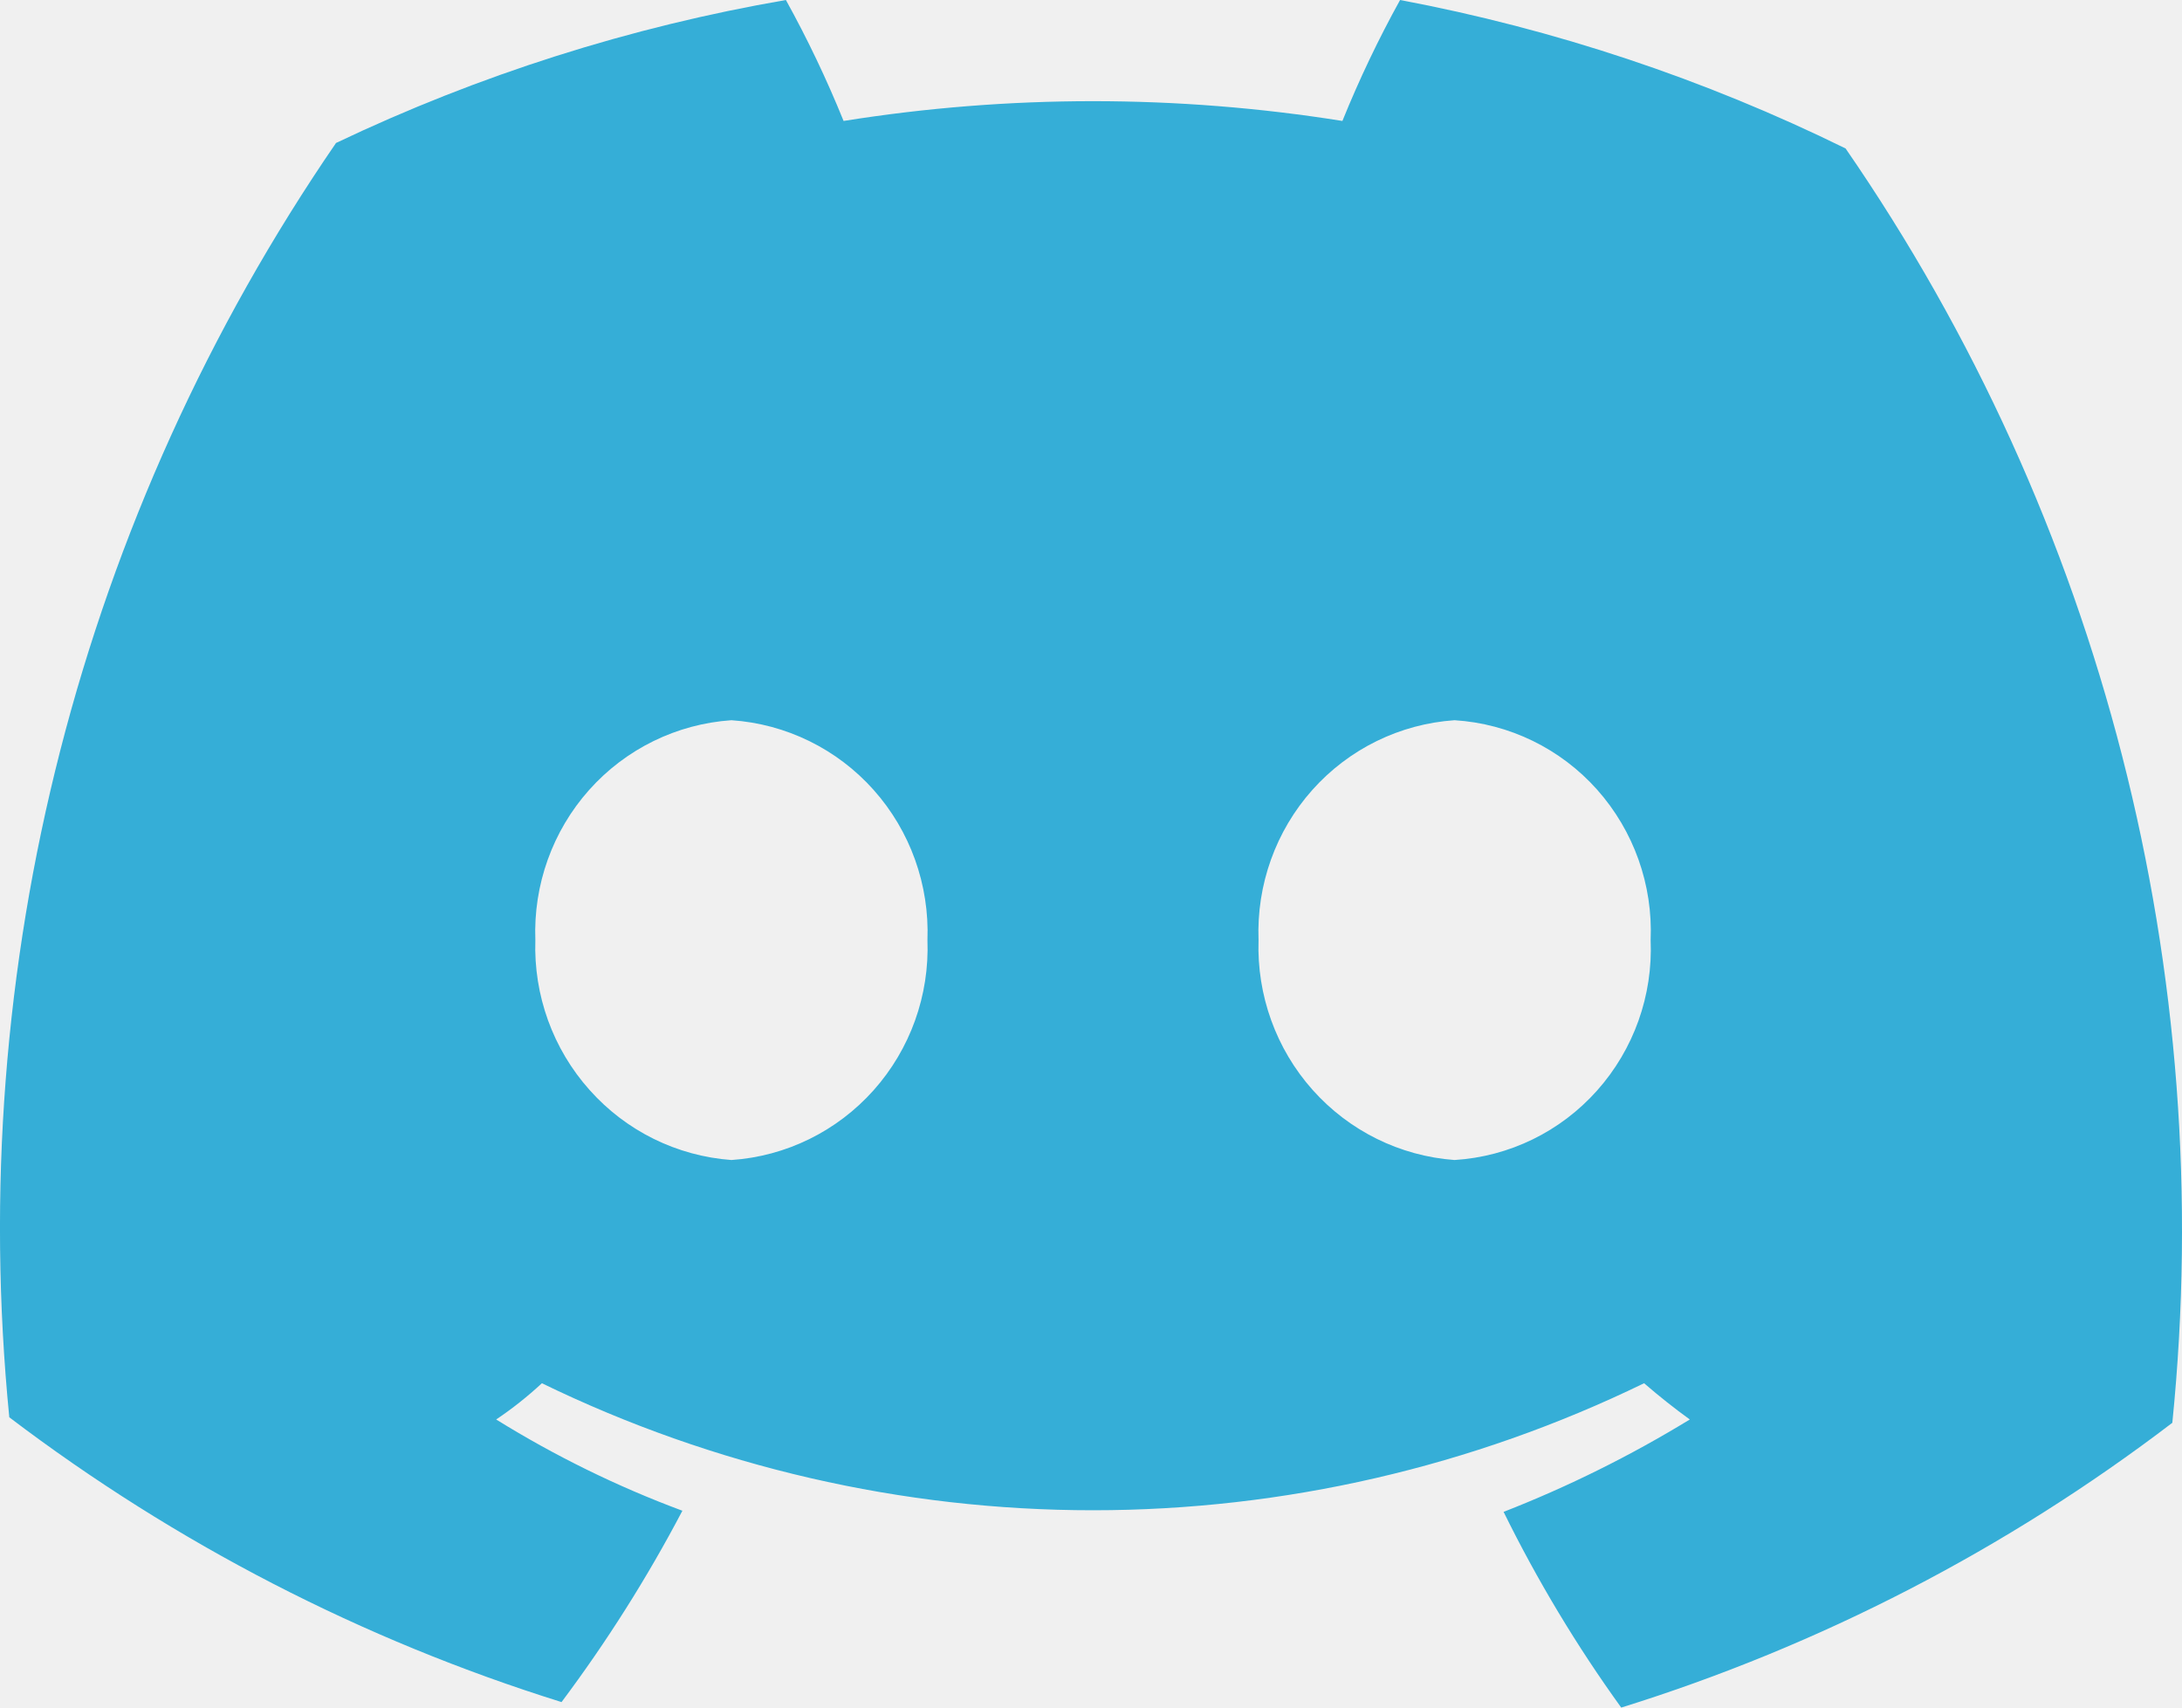
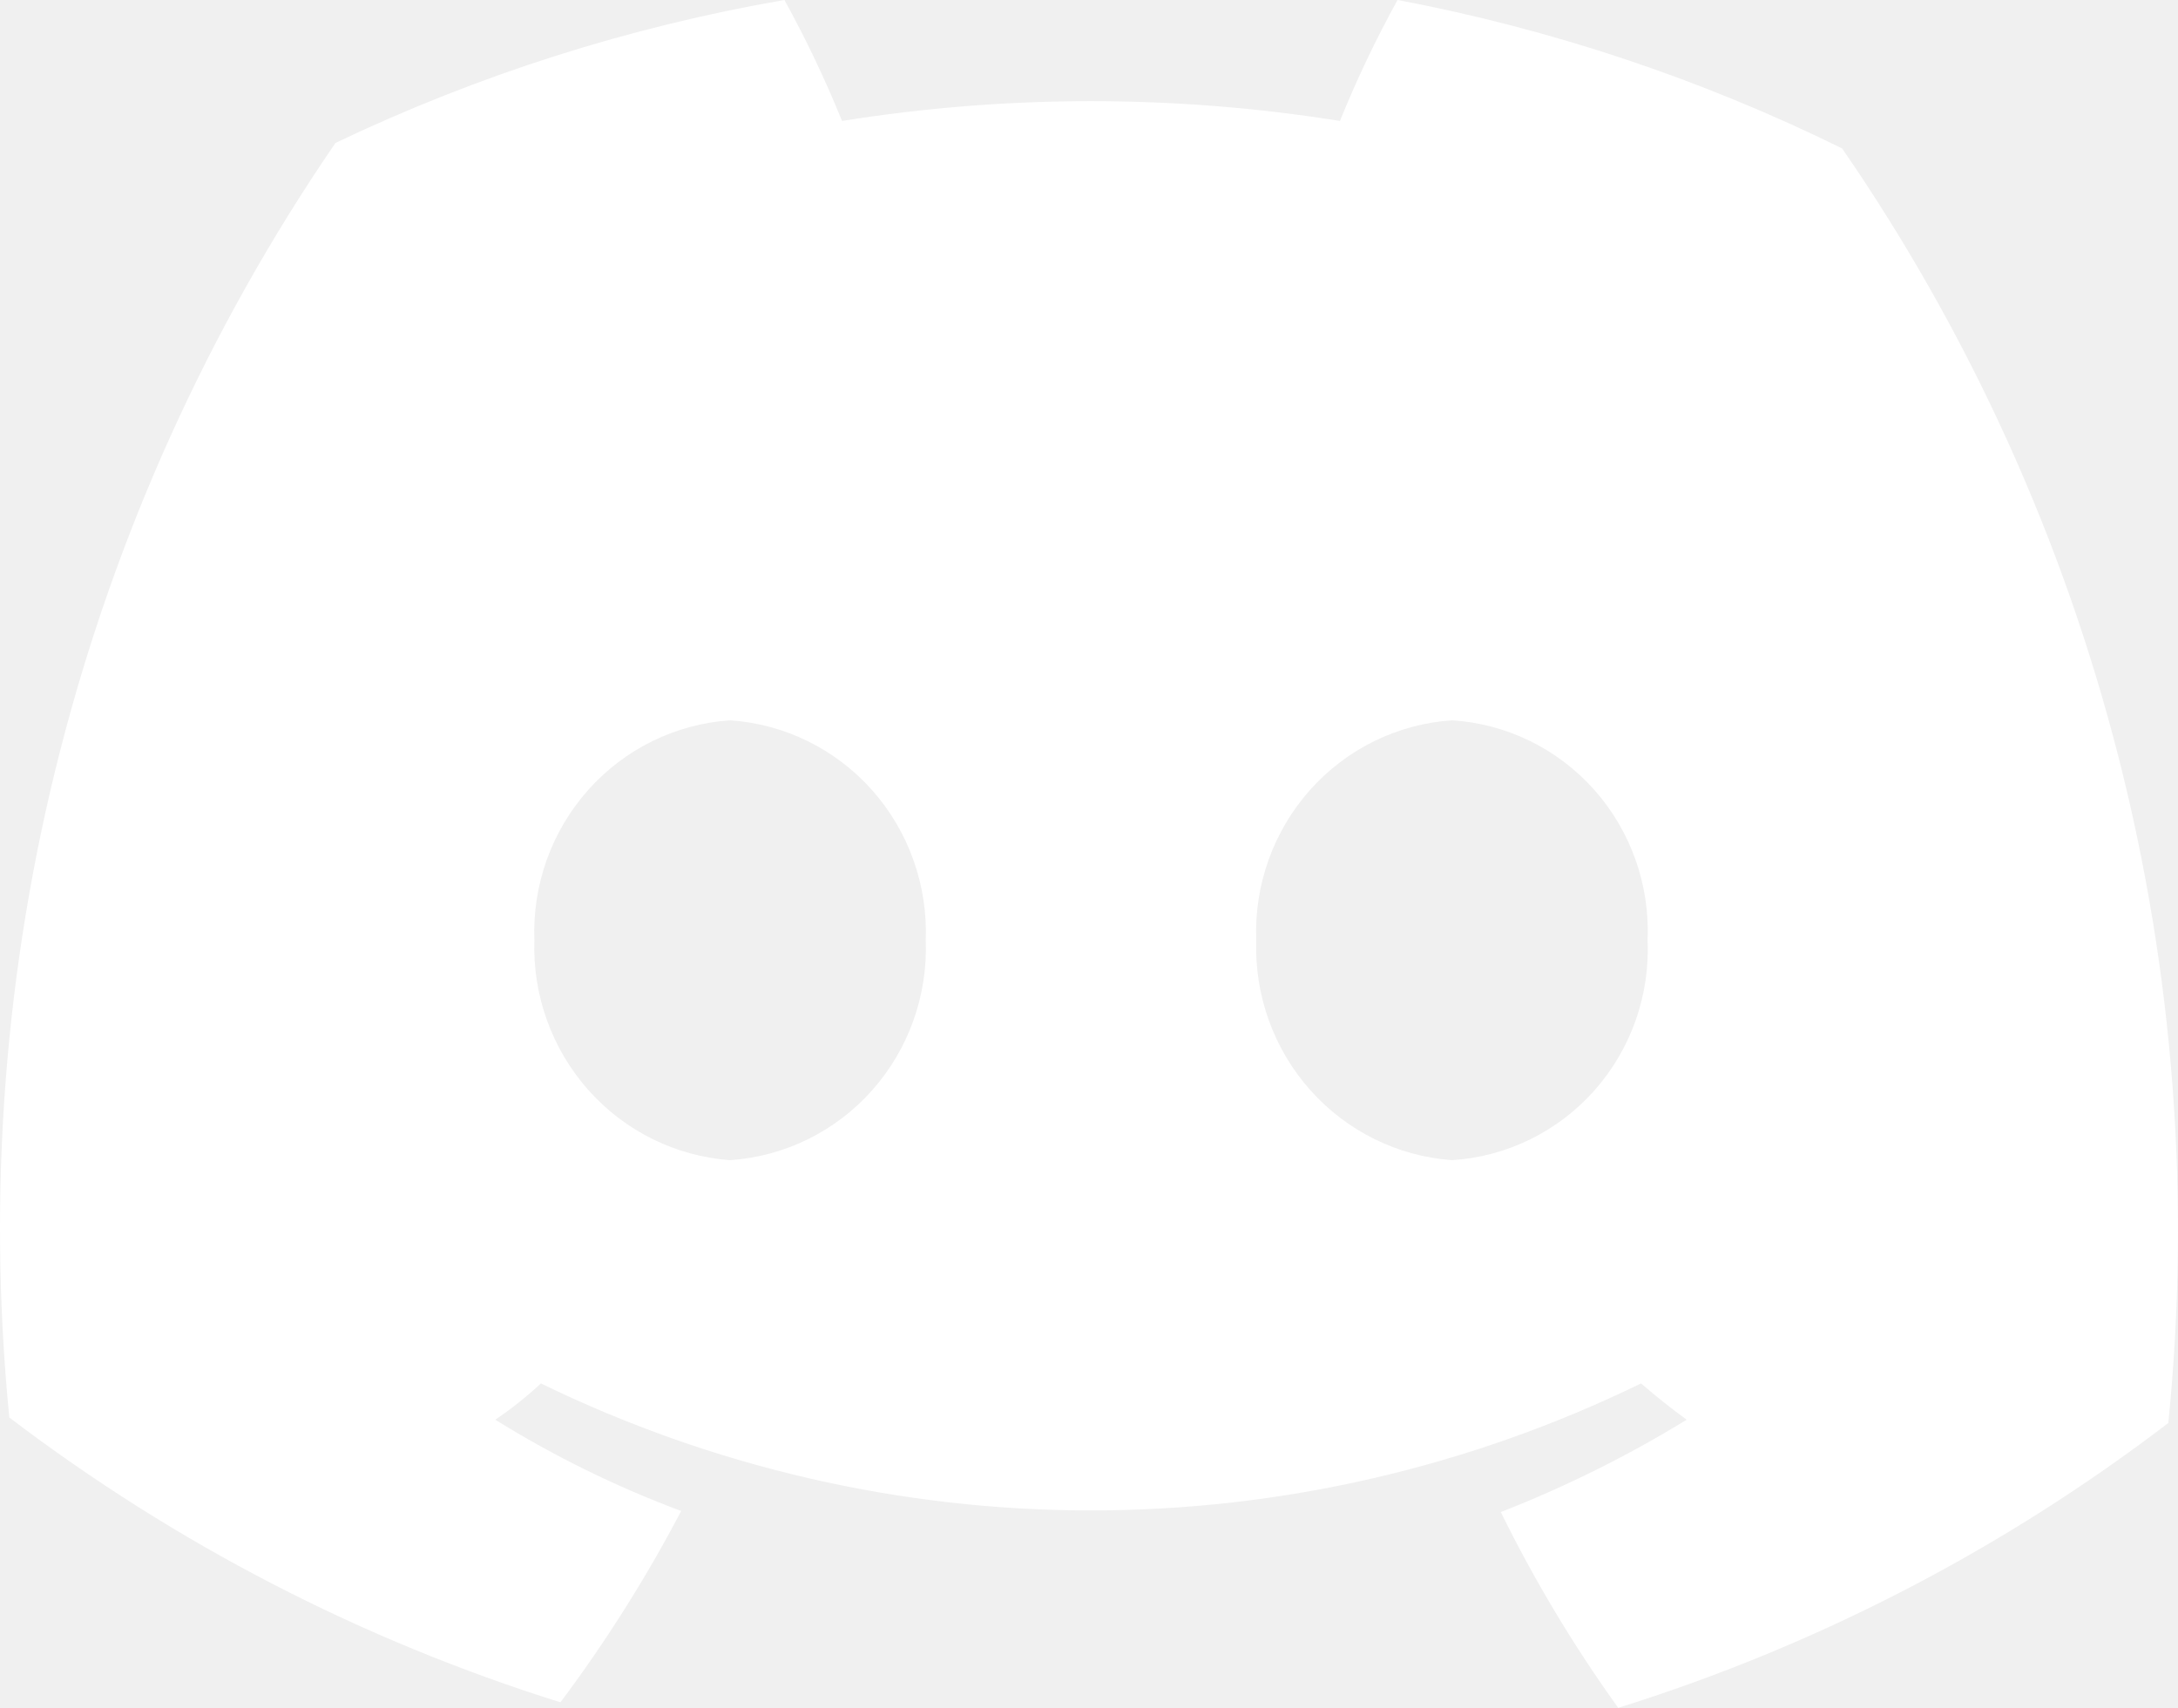
- <svg xmlns="http://www.w3.org/2000/svg" width="23" height="18" viewBox="0 0 23 18" fill="none">
-   <path d="M14.758 0C14.53 0.412 14.327 0.838 14.15 1.275C12.408 0.997 10.634 0.997 8.892 1.275C8.715 0.838 8.512 0.412 8.284 0C6.643 0.283 5.048 0.79 3.542 1.507C0.85 5.429 -0.371 10.191 0.098 14.94C1.853 16.272 3.822 17.287 5.919 17.942C6.396 17.305 6.822 16.631 7.193 15.925C6.509 15.671 5.851 15.348 5.23 14.963C5.4 14.849 5.561 14.721 5.712 14.581C7.524 15.462 9.51 15.92 11.521 15.92C13.532 15.92 15.518 15.462 17.33 14.581C17.491 14.72 17.651 14.847 17.812 14.963C17.187 15.345 16.53 15.671 15.849 15.937C16.204 16.658 16.619 17.349 17.089 18C19.183 17.348 21.149 16.332 22.898 14.998C23.378 10.248 22.156 5.482 19.454 1.565C17.965 0.833 16.386 0.307 14.758 0ZM7.71 12.228C7.135 12.186 6.599 11.922 6.214 11.489C5.828 11.057 5.624 10.491 5.643 9.91C5.621 9.328 5.824 8.76 6.21 8.327C6.596 7.894 7.134 7.631 7.71 7.592C8.285 7.631 8.823 7.894 9.209 8.327C9.595 8.76 9.798 9.328 9.776 9.91C9.798 10.492 9.595 11.059 9.209 11.492C8.823 11.925 8.285 12.189 7.71 12.228ZM15.332 12.228C14.758 12.186 14.222 11.922 13.836 11.489C13.451 11.057 13.247 10.491 13.266 9.91C13.244 9.328 13.447 8.76 13.833 8.327C14.219 7.894 14.757 7.631 15.332 7.592C15.909 7.628 16.449 7.891 16.835 8.324C17.221 8.758 17.424 9.327 17.399 9.91C17.424 10.493 17.221 11.062 16.835 11.495C16.449 11.929 15.909 12.192 15.332 12.228Z" fill="#35AED7" />
+ <svg xmlns="http://www.w3.org/2000/svg" width="51" height="40" viewBox="0 0 51 40" fill="none">
+   <path d="M32.725 0C32.219 0.916 31.769 1.862 31.376 2.833C27.514 2.215 23.579 2.215 19.717 2.833C19.324 1.862 18.873 0.916 18.368 0C14.73 0.629 11.193 1.755 7.855 3.348C1.885 12.065 -0.822 22.648 0.218 33.2C4.108 36.159 8.474 38.416 13.124 39.871C14.183 38.456 15.128 36.958 15.95 35.39C14.433 34.824 12.975 34.108 11.597 33.252C11.975 32.997 12.332 32.713 12.666 32.402C16.684 34.36 21.087 35.377 25.546 35.377C30.006 35.377 34.409 34.36 38.427 32.402C38.783 32.711 39.14 32.994 39.496 33.252C38.111 34.101 36.654 34.825 35.143 35.415C35.931 37.019 36.851 38.552 37.892 40C42.536 38.55 46.895 36.293 50.773 33.329C51.838 22.774 49.129 12.183 43.136 3.477C39.836 1.851 36.334 0.682 32.725 0ZM17.095 27.173C15.821 27.081 14.632 26.492 13.778 25.532C12.924 24.571 12.47 23.313 12.513 22.022C12.464 20.729 12.915 19.467 13.771 18.505C14.626 17.543 15.819 16.957 17.095 16.871C18.371 16.957 19.564 17.543 20.42 18.505C21.275 19.467 21.726 20.729 21.677 22.022C21.726 23.315 21.275 24.577 20.42 25.539C19.564 26.501 18.371 27.087 17.095 27.173ZM33.998 27.173C32.724 27.081 31.535 26.492 30.681 25.532C29.826 24.571 29.373 23.313 29.416 22.022C29.366 20.729 29.818 19.467 30.673 18.505C31.529 17.543 32.722 16.957 33.998 16.871C35.276 16.95 36.473 17.535 37.33 18.498C38.187 19.462 38.636 20.727 38.58 22.022C38.636 23.317 38.187 24.582 37.33 25.546C36.473 26.509 35.276 27.093 33.998 27.173Z" fill="white" />
</svg>
